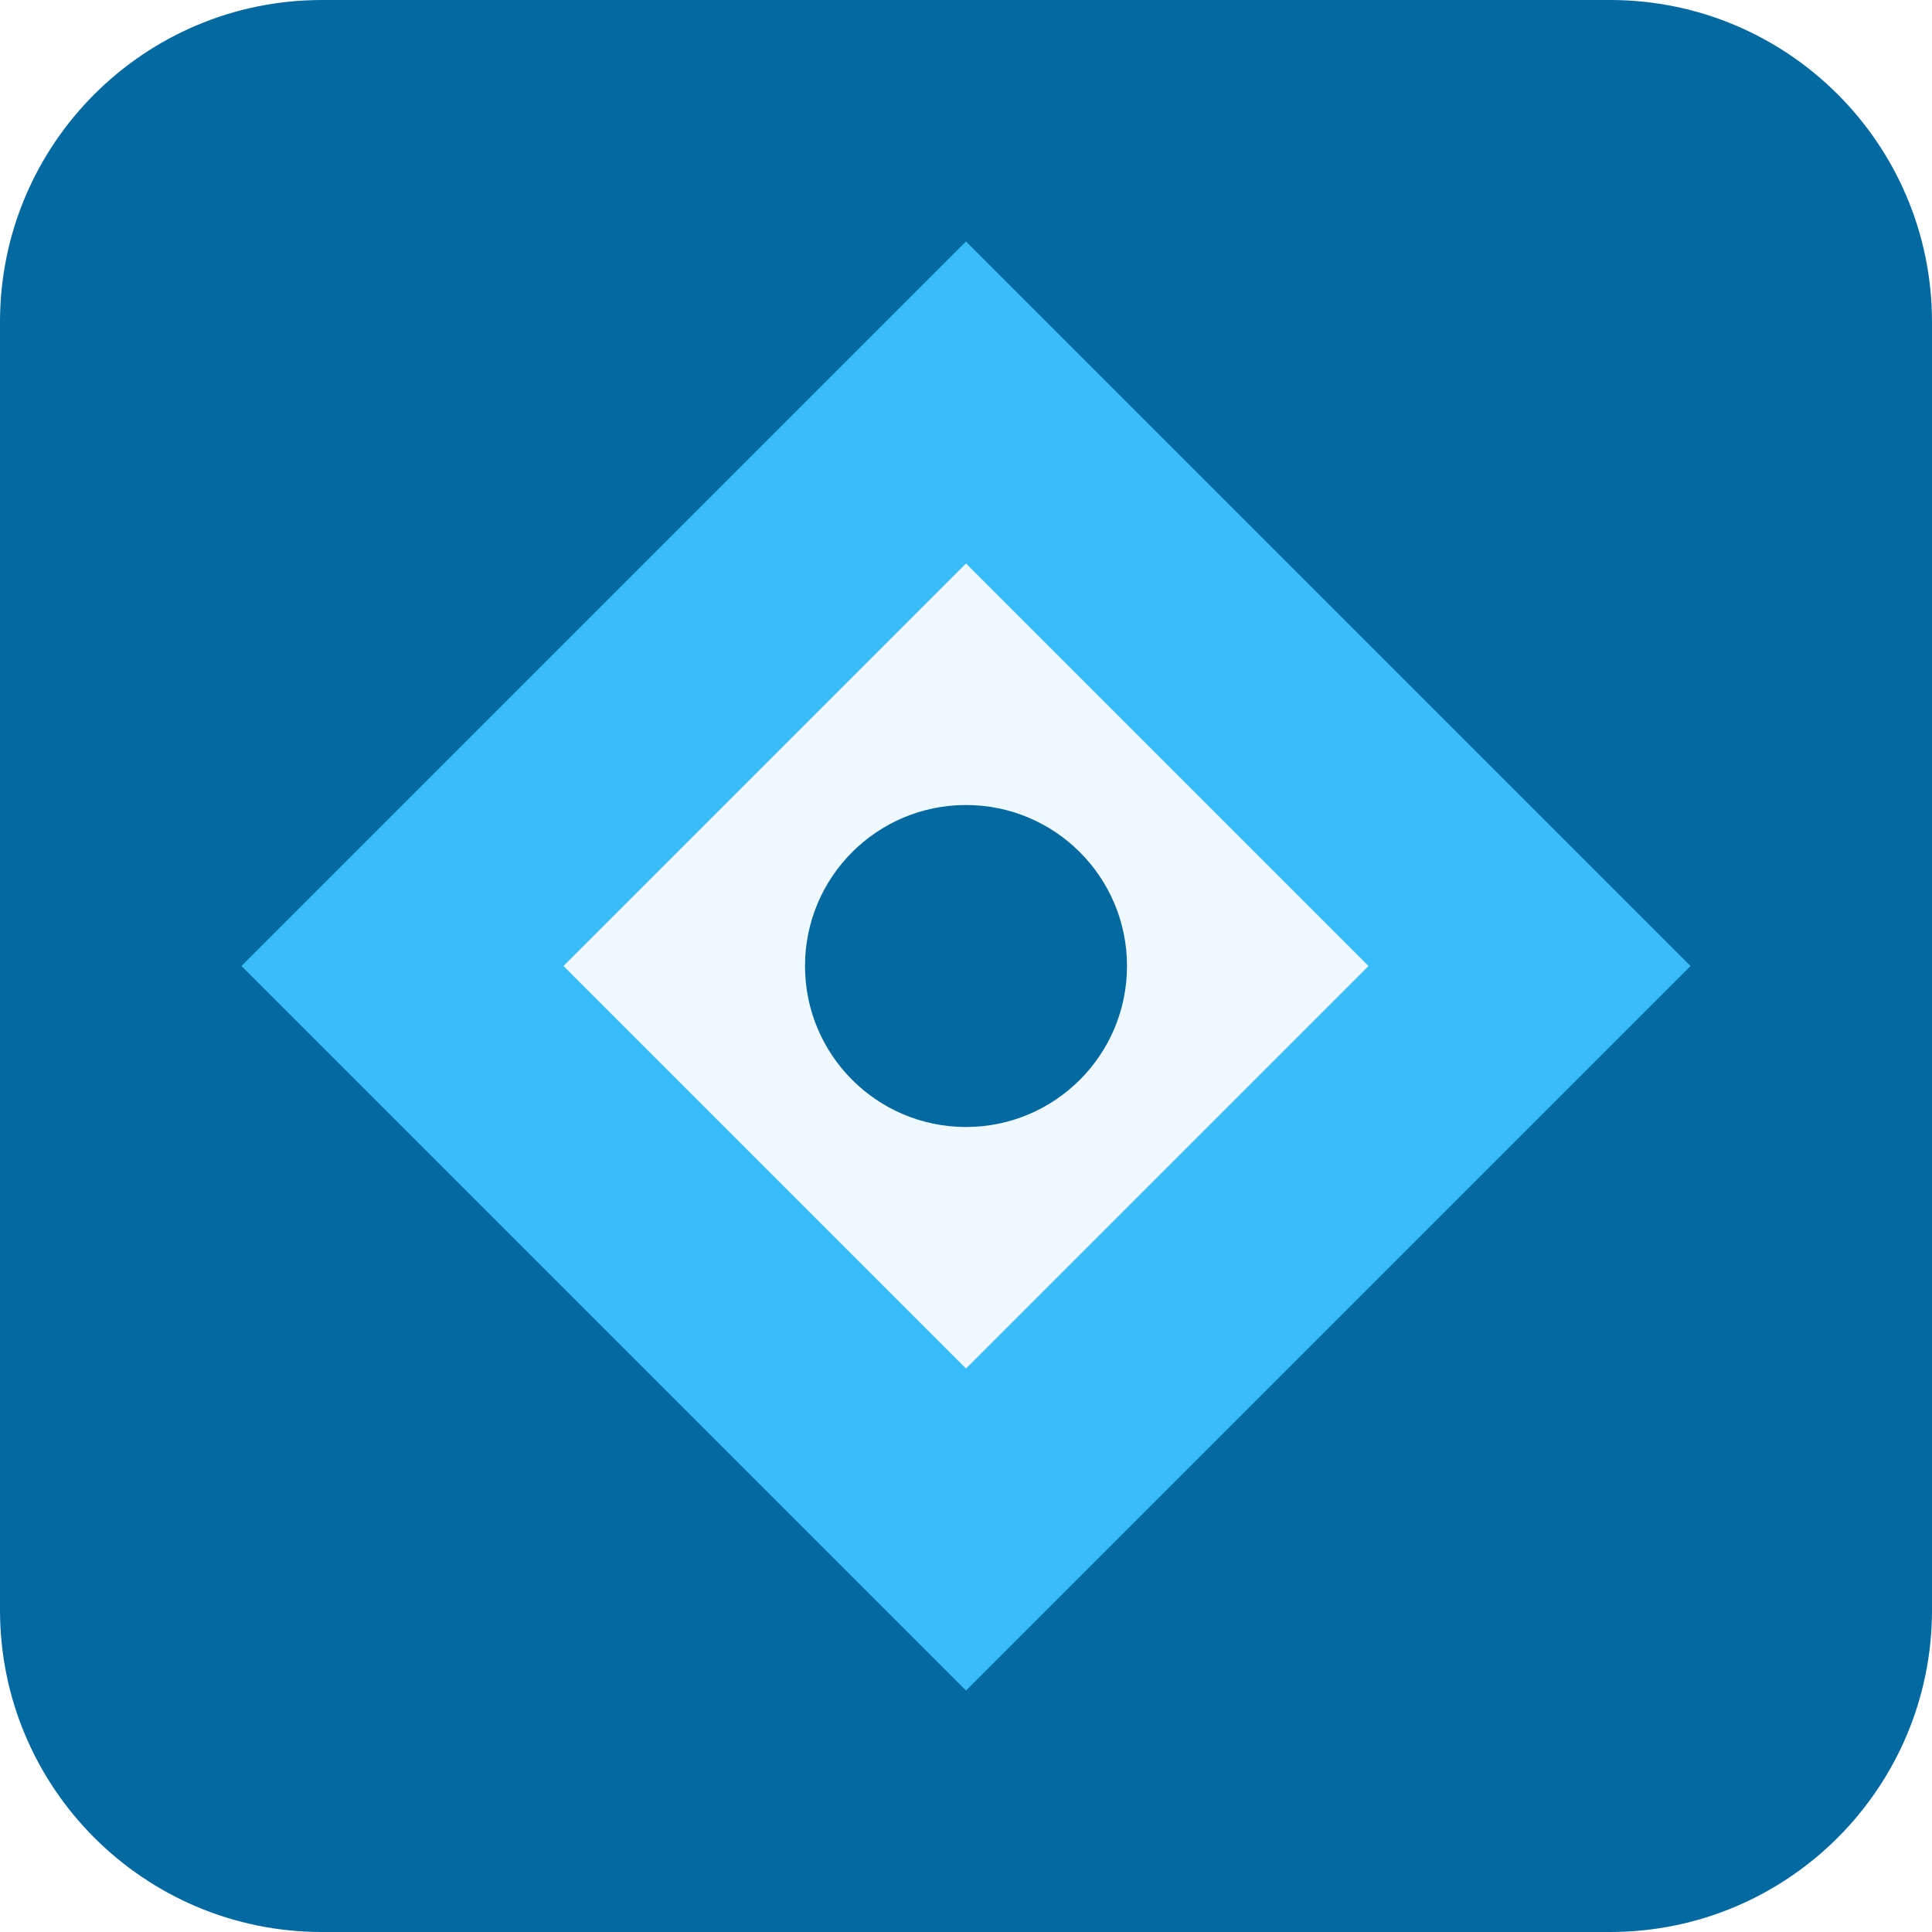
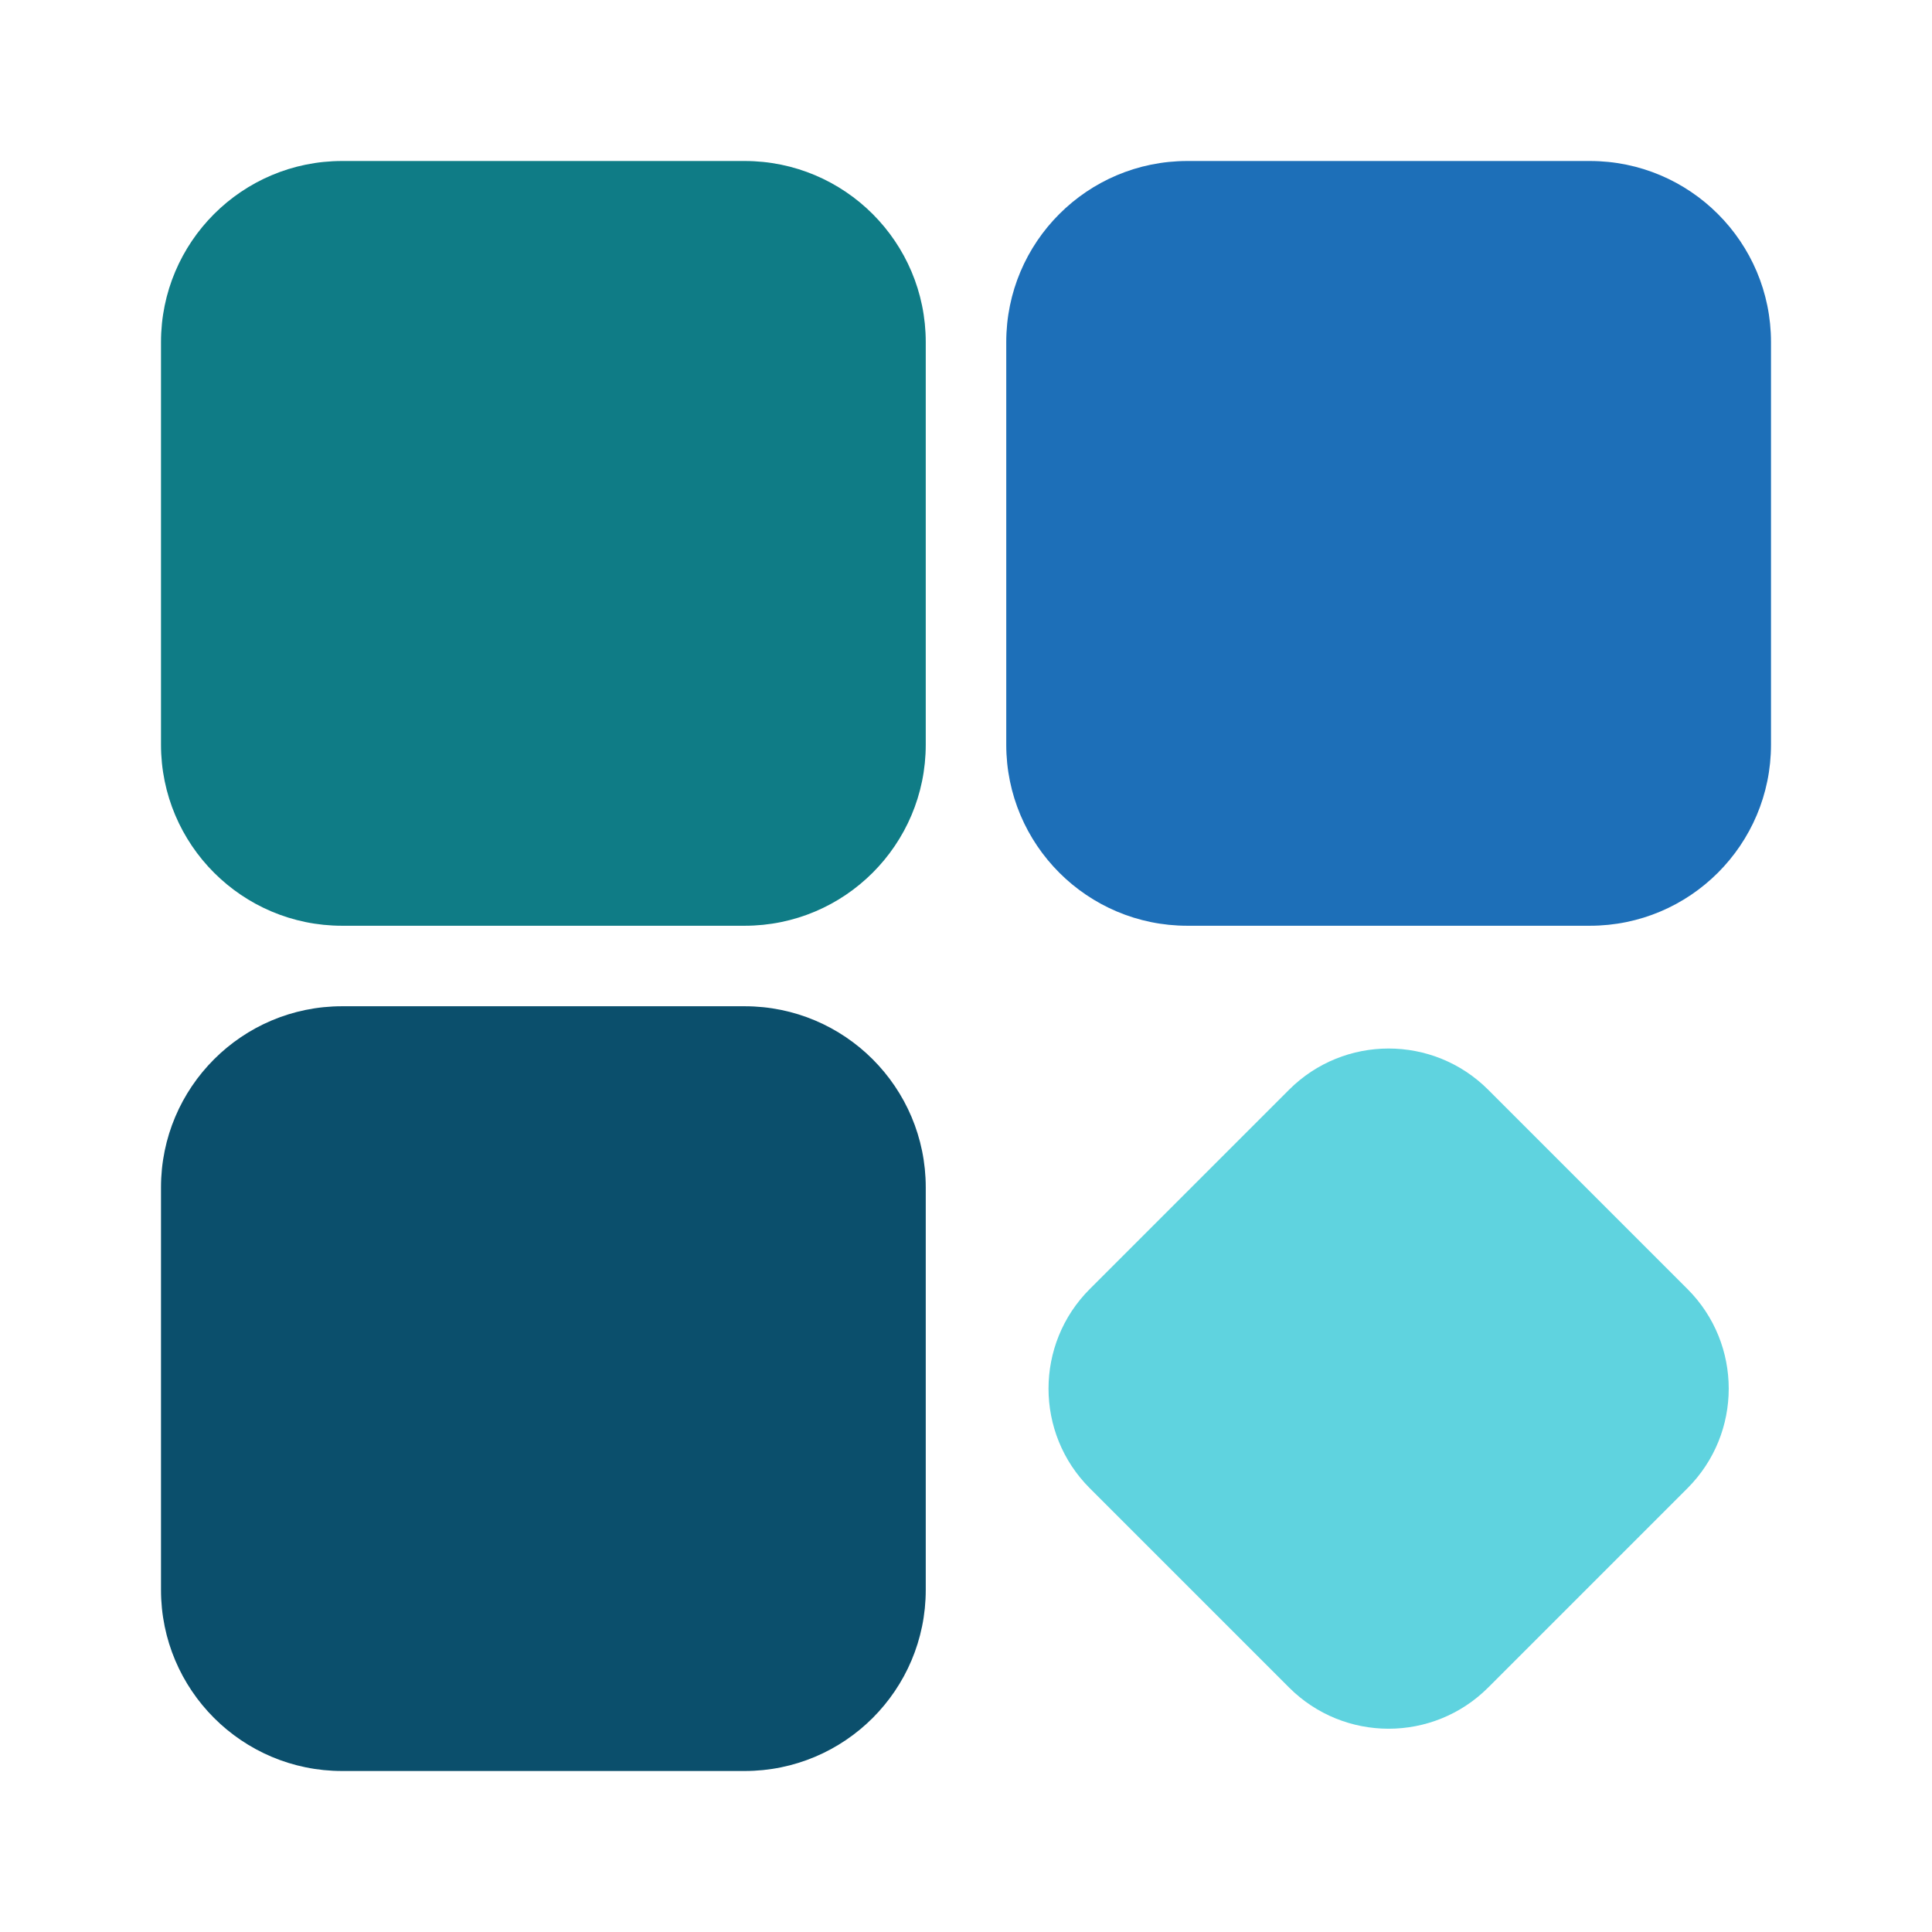
- <svg xmlns="http://www.w3.org/2000/svg" viewBox="0 0 48 48">
-   <rect width="48" height="48" rx="8" fill="#0369a1" />
-   <path d="M24 6 42 24 24 42 6 24Z" fill="#38bdf8" />
-   <path d="M24 14 34 24 24 34 14 24Z" fill="#f0f9ff" />
-   <circle cx="24" cy="24" r="4" fill="#0369a1" />
+ <svg xmlns="http://www.w3.org/2000/svg" viewBox="0 0 96 96">
+   <rect x="8" y="8" width="38" height="38" rx="9" fill="#0f7c86" />
+   <rect x="50" y="8" width="38" height="38" rx="9" fill="#1d6fb8" />
+   <rect x="8" y="50" width="38" height="38" rx="9" fill="#0b4f6c" />
+   <rect x="55" y="55" width="28" height="28" rx="7" fill="#5fd3df" transform="rotate(45 69 69)" />
</svg>
